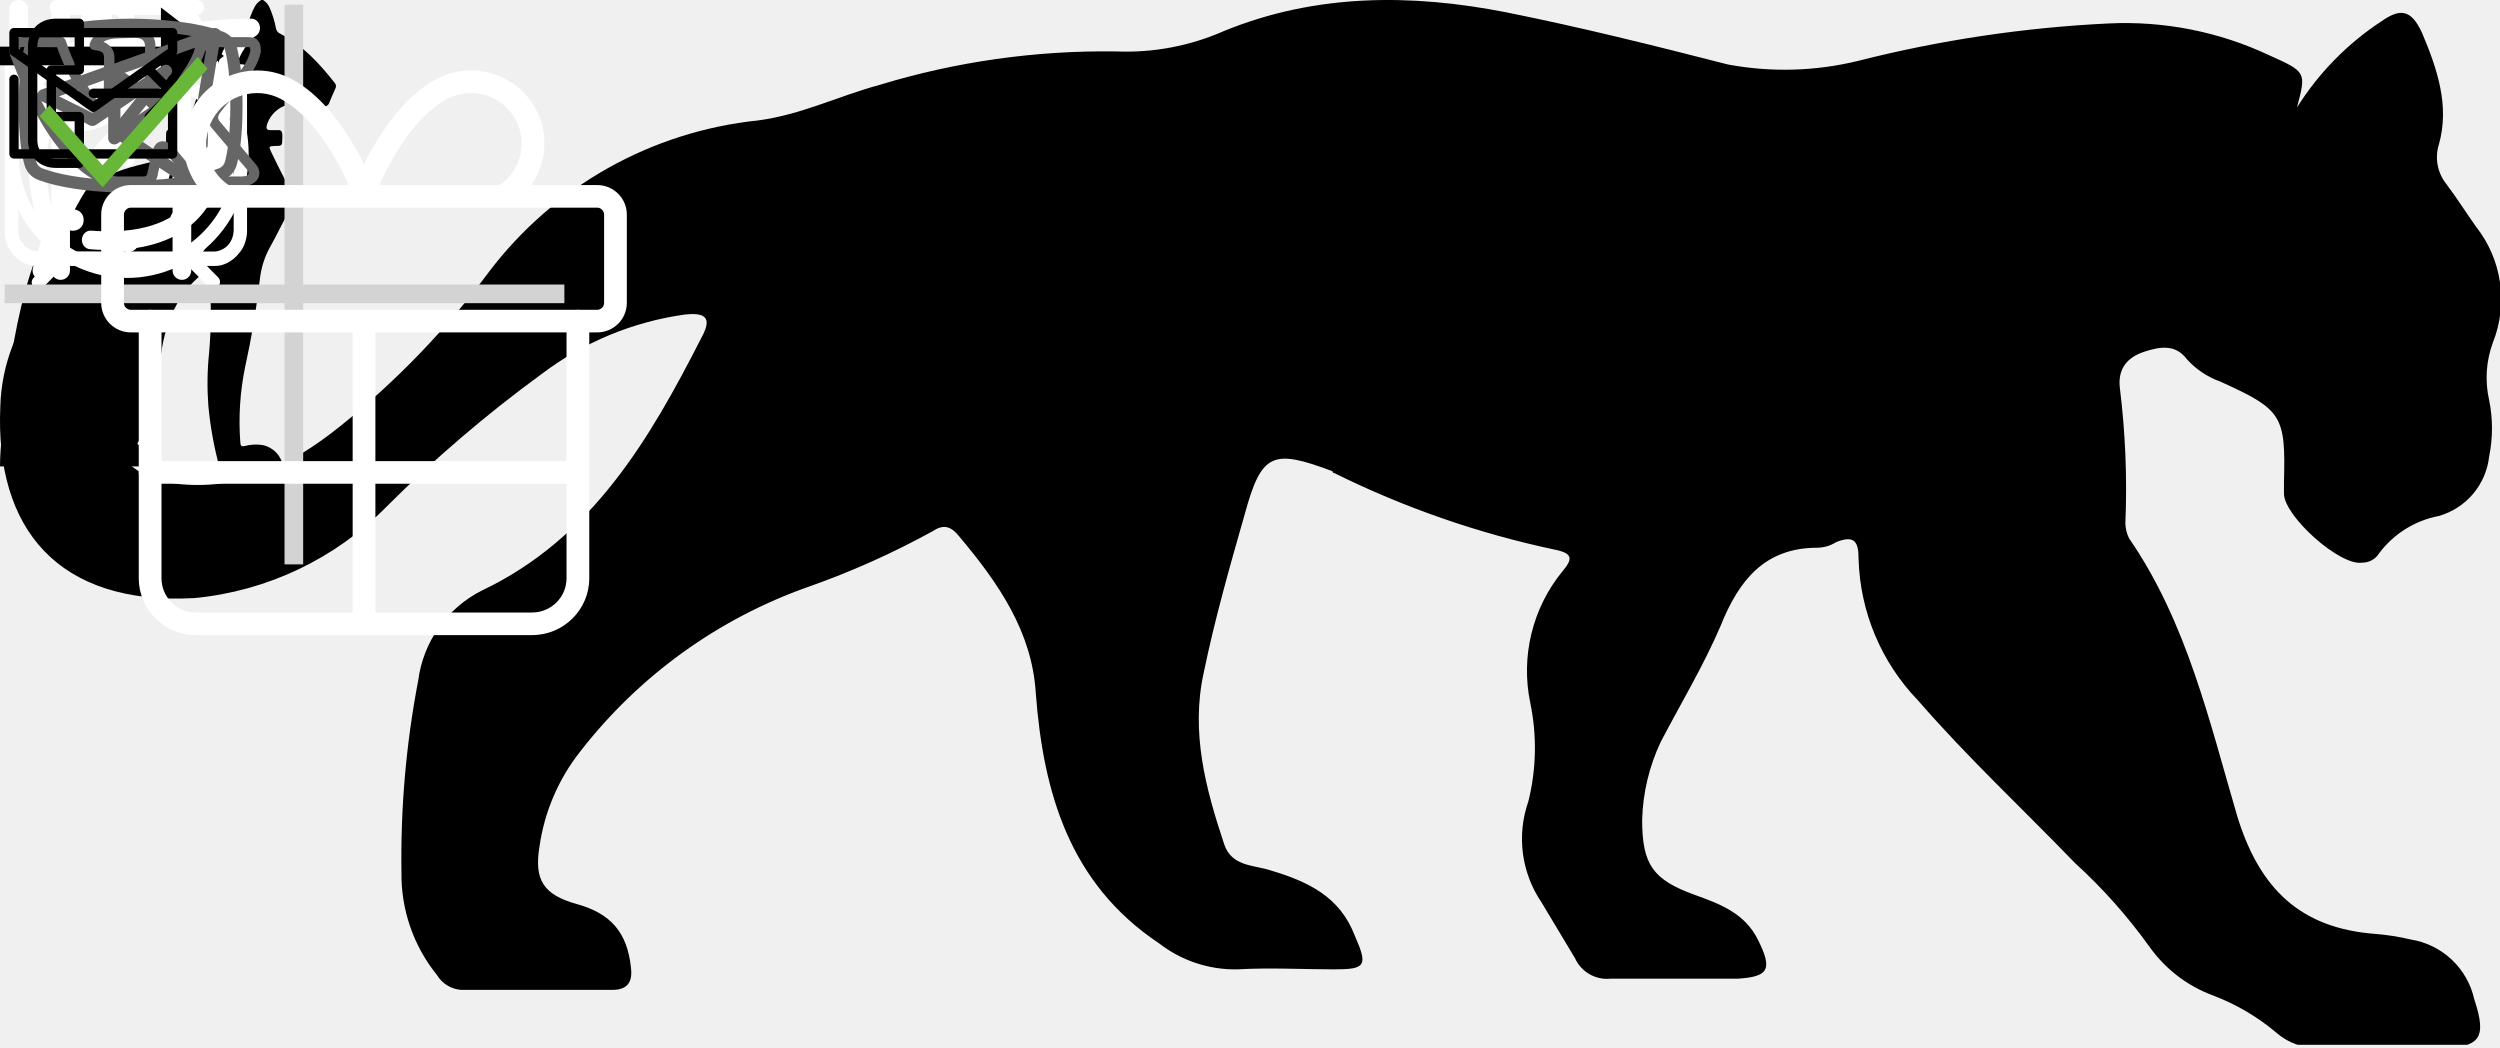
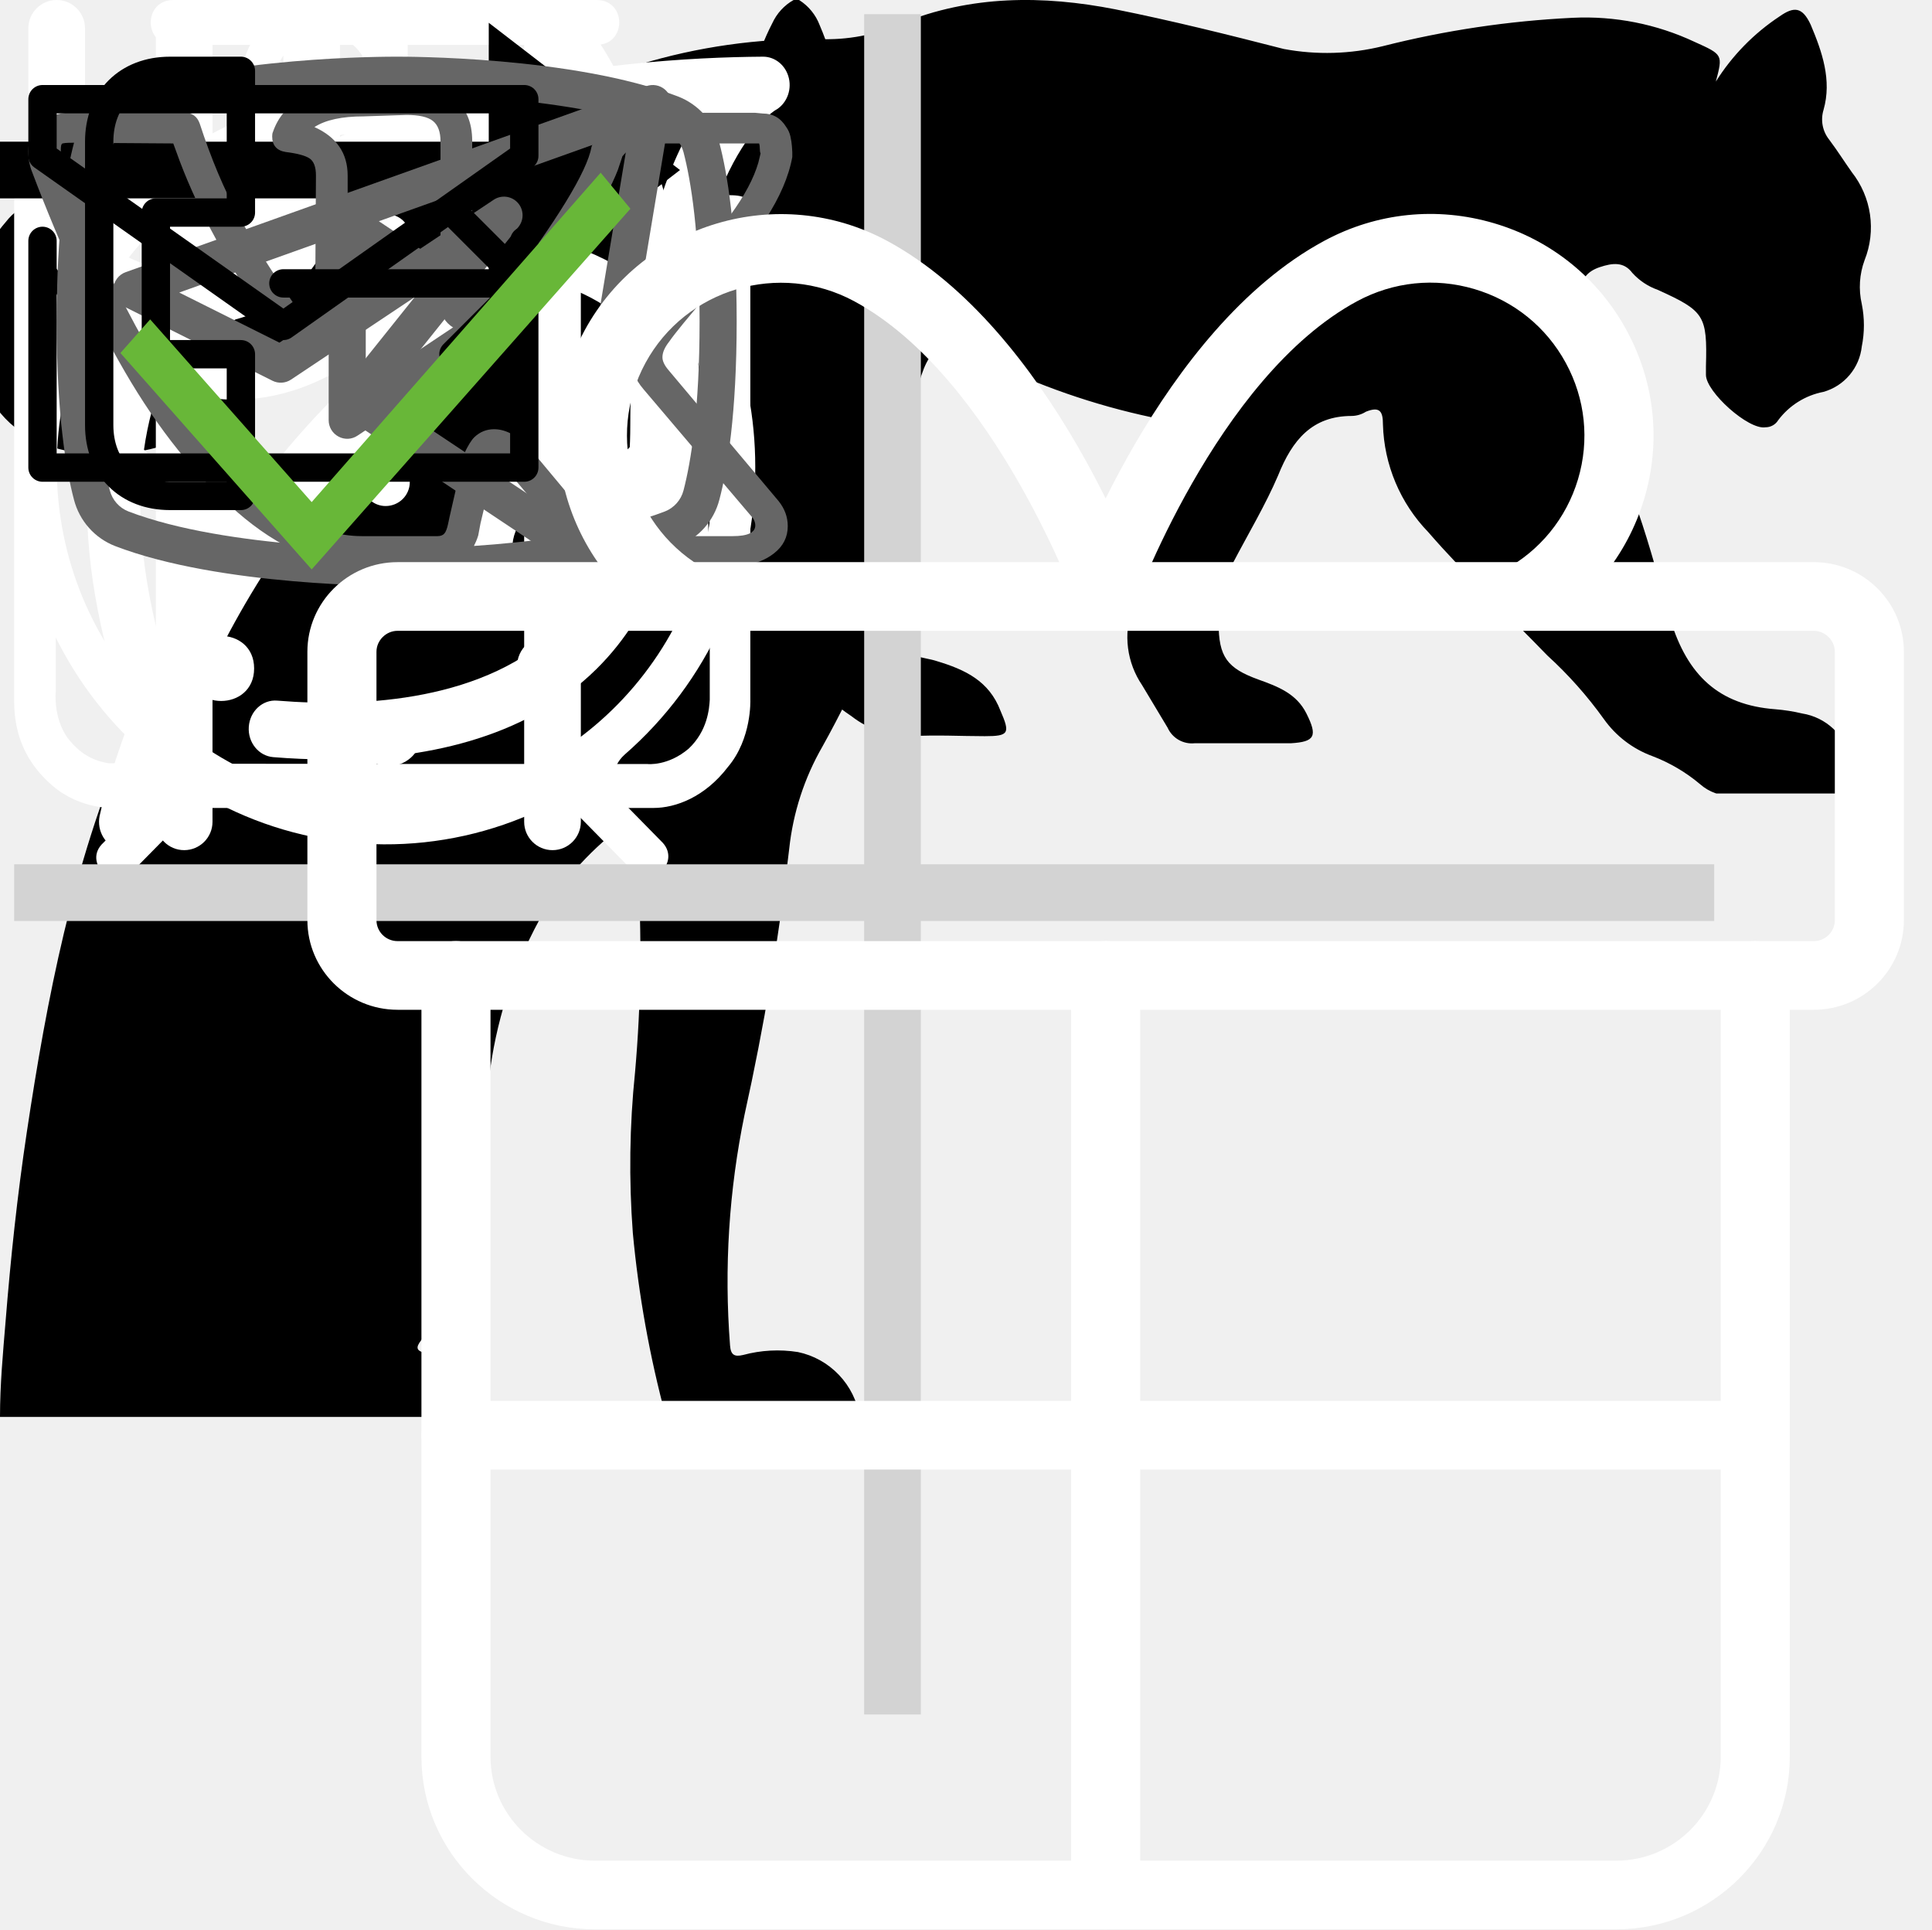
<svg xmlns="http://www.w3.org/2000/svg">
  <style>
    :root svg:not(:target) {
      display: none
    }
  </style>
  <svg id="cat-slim" fill="red">
    <g clip-path="url(#clip0_135_3256)">
      <path d="M28.203 0H28.008C27.678 0.187 27.415 0.474 27.257 0.82C26.968 1.377 26.745 1.967 26.594 2.577C26.561 2.761 26.469 2.928 26.331 3.053C26.193 3.178 26.018 3.254 25.833 3.268C25.266 3.366 24.729 3.592 24.263 3.93C23.797 4.268 23.413 4.708 23.143 5.216C22.771 5.877 22.453 6.566 22.191 7.278C21.461 9.175 20.901 11.134 20.211 13.046C19.887 13.918 19.872 13.918 18.895 13.918C17.727 13.918 17.81 13.737 17.794 15.026C17.794 15.433 17.918 15.639 18.35 15.619C18.483 15.619 18.684 15.552 18.735 15.727C18.787 15.902 18.612 15.979 18.509 16.082C17.899 16.703 17.128 17.139 16.282 17.34C15.305 17.603 14.307 17.809 13.356 18.129C10.913 18.948 8.655 20.093 6.897 22.031C5.868 23.235 5.045 24.6 4.459 26.072C2.571 30.526 1.656 35.217 0.946 39.954C0.612 42.175 0.375 44.407 0.195 46.655C0.103 47.758 0 48.876 0 50H17.141C17.17 49.773 17.128 49.543 17.023 49.34C16.858 48.929 16.59 48.567 16.245 48.29C15.9 48.013 15.489 47.83 15.053 47.758C14.693 47.675 14.652 47.567 14.873 47.283C15.234 46.801 15.51 46.261 15.691 45.686C16.529 43.206 16.853 40.619 17.259 38.057C17.489 36.1 18.089 34.205 19.029 32.474C19.761 31.2 20.738 30.084 21.903 29.191C22.33 28.866 22.346 28.866 22.418 29.418C22.469 29.784 22.479 30.16 22.505 30.531C22.66 32.966 22.628 35.41 22.413 37.84C22.218 39.724 22.193 41.622 22.335 43.51C22.54 45.703 22.93 47.874 23.503 50H30.343C30.254 49.442 29.997 48.924 29.608 48.516C29.218 48.107 28.714 47.826 28.162 47.711C27.518 47.609 26.859 47.644 26.229 47.814C25.92 47.887 25.791 47.814 25.766 47.479C25.553 44.751 25.726 42.005 26.28 39.325C26.966 36.23 27.491 33.102 27.854 29.954C27.989 28.682 28.388 27.453 29.026 26.345C29.638 25.253 30.173 24.119 30.775 23.021C31.014 22.621 31.157 22.172 31.195 21.708C31.233 21.244 31.163 20.778 30.991 20.345C30.852 19.979 30.718 19.608 30.549 19.258C30.034 18.253 29.52 17.258 29.047 16.242C28.795 15.727 28.851 15.665 29.412 15.649C30.25 15.649 30.25 15.649 30.266 14.804C30.266 14.691 30.266 14.577 30.266 14.464C30.266 14.108 30.132 13.912 29.751 13.948C29.494 13.948 29.237 13.948 28.97 13.948C28.615 13.948 28.512 13.799 28.599 13.433C28.773 12.838 29.114 12.306 29.582 11.901C30.05 11.496 30.625 11.235 31.238 11.149C32.377 11.05 33.525 11.125 34.642 11.371C34.771 11.412 34.911 11.4 35.031 11.338C35.151 11.277 35.243 11.17 35.285 11.041C35.491 10.526 35.717 10.01 35.949 9.495C36.001 9.403 36.024 9.298 36.015 9.193C36.006 9.088 35.965 8.988 35.897 8.907C34.251 6.814 32.467 4.861 30.034 3.608C29.917 3.558 29.814 3.478 29.735 3.377C29.656 3.276 29.603 3.157 29.582 3.031C29.444 2.294 29.225 1.575 28.929 0.887C28.79 0.52 28.535 0.209 28.203 0V0Z" fill="black" />
    </g>
    <defs>
      <clipPath id="clip0_135_3256">
        <rect width="36" height="50" fill="white" />
      </clipPath>
    </defs>
  </svg>
-   <svg id="cat-pro" width="268" height="112" viewBox="0 0 268 112" fill="none">
-     <g clip-path="url(#clip0_2403_776)">
-       <path d="M246.236 11.514C248.545 7.84 251.614 4.703 255.236 2.314C257.236 0.914 258.436 0.914 259.636 3.514C261.236 7.314 262.636 11.314 261.436 15.514C261.218 16.226 261.177 16.981 261.316 17.713C261.456 18.445 261.772 19.131 262.236 19.714C263.436 21.314 264.436 22.914 265.436 24.314C266.797 26.041 267.68 28.096 267.996 30.273C268.312 32.449 268.05 34.67 267.236 36.714C266.502 38.697 266.363 40.852 266.836 42.914C267.236 44.894 267.236 46.934 266.836 48.914C266.675 50.397 266.075 51.797 265.113 52.938C264.151 54.078 262.871 54.905 261.436 55.314C258.878 55.8 256.595 57.227 255.036 59.314C254.848 59.621 254.583 59.874 254.267 60.05C253.952 60.225 253.597 60.316 253.236 60.314C250.836 60.714 244.836 55.314 244.836 52.914V51.714C245.036 44.514 244.636 43.914 238.036 40.914C236.655 40.426 235.417 39.602 234.436 38.514C233.236 36.914 231.636 37.114 229.836 37.714C228.036 38.314 227.036 39.514 227.236 41.514C227.84 46.355 228.04 51.239 227.836 56.114C227.85 56.67 227.986 57.217 228.236 57.714C234.436 66.714 236.836 77.314 239.836 87.514C242.236 95.314 246.636 99.514 254.636 100.114C255.917 100.216 257.187 100.416 258.436 100.714C260.08 100.978 261.607 101.729 262.819 102.87C264.031 104.011 264.873 105.489 265.236 107.114C266.636 111.314 265.836 112.314 261.636 112.314H248.636C246.953 112.399 245.303 111.825 244.036 110.714C242.012 109.005 239.713 107.653 237.236 106.714C234.499 105.703 232.129 103.891 230.436 101.514C228.094 98.241 225.412 95.224 222.436 92.514C216.836 86.714 210.836 81.114 205.636 75.114C201.678 71.025 199.395 65.602 199.236 59.914C199.236 58.114 198.836 57.314 196.836 58.114C196.238 58.494 195.546 58.701 194.836 58.714C189.236 58.714 186.436 62.114 184.436 67.114C182.636 71.314 180.236 75.314 178.036 79.514C176.789 82.143 176.108 85.005 176.036 87.914C176.036 92.714 177.236 94.314 181.636 95.914C184.436 96.914 187.036 97.914 188.436 100.714C190.036 103.914 189.636 104.714 186.236 104.914H172.636C171.852 104.991 171.064 104.821 170.382 104.426C169.7 104.031 169.16 103.432 168.836 102.714L165.236 96.714C164.175 95.148 163.496 93.356 163.253 91.48C163.01 89.605 163.21 87.698 163.836 85.914C164.702 82.441 164.77 78.817 164.036 75.314C163.532 72.874 163.576 70.353 164.164 67.932C164.752 65.511 165.869 63.251 167.436 61.314C168.636 59.914 168.636 59.314 166.636 58.914C158.458 57.176 150.53 54.422 143.036 50.714C142.983 50.714 142.933 50.693 142.895 50.655C142.858 50.618 142.836 50.567 142.836 50.514C136.436 48.114 135.236 48.514 133.436 55.114C131.836 60.714 130.236 66.314 129.036 72.114C127.636 78.514 129.236 84.514 131.236 90.514C132.036 92.914 134.436 92.714 136.236 93.314C140.236 94.514 143.636 96.114 145.236 100.314C146.636 103.514 146.436 103.914 143.036 103.914C139.636 103.914 136.236 103.714 132.636 103.914C129.599 103.969 126.634 102.98 124.236 101.114C114.636 94.714 111.836 84.914 111.036 74.314C110.636 67.714 107.036 62.514 102.836 57.514C102.036 56.514 101.236 56.114 100.036 56.914C95.743 59.281 91.261 61.288 86.636 62.914C76.985 66.322 68.516 72.431 62.236 80.514C59.892 83.464 58.373 86.984 57.837 90.714C57.236 94.314 58.236 95.914 61.837 96.914C65.436 97.914 67.237 99.914 67.636 103.714C67.837 105.314 67.237 106.114 65.636 106.114H49.437C48.906 106.076 48.393 105.911 47.94 105.632C47.488 105.354 47.109 104.97 46.837 104.514C44.324 101.403 42.98 97.512 43.036 93.514C42.931 86.604 43.535 79.701 44.837 72.914C45.103 70.881 45.862 68.944 47.047 67.271C48.232 65.598 49.807 64.24 51.636 63.314C63.437 57.714 69.636 47.114 75.237 36.114C76.436 33.914 75.436 33.514 73.436 33.714C67.839 34.491 62.536 36.695 58.036 40.114C52.145 44.411 46.595 49.159 41.437 54.314C35.936 59.901 28.642 63.371 20.837 64.114C6.236 64.914 -0.564 56.714 0.036 43.514C0.171 39.013 1.868 34.699 4.836 31.314C5.869 29.976 7.276 28.976 8.879 28.441C10.482 27.907 12.208 27.863 13.836 28.314C16.837 29.114 17.637 30.714 16.436 33.714C15.836 34.914 15.037 35.914 14.437 37.114C13.574 38.34 12.899 39.688 12.437 41.114C10.236 47.114 13.236 51.314 19.436 51.914C26.037 52.514 31.436 49.714 36.437 45.714C42.46 40.89 47.838 35.311 52.437 29.114C55.875 24.588 60.205 20.816 65.158 18.03C70.112 15.244 75.584 13.502 81.237 12.914C85.837 12.314 89.837 10.314 94.237 9.114C102.465 6.605 111.034 5.39 119.636 5.514C123.621 5.68 127.59 4.927 131.236 3.314C141.036 -0.686 151.236 -0.686 161.436 1.314C169.436 2.914 177.436 4.914 185.236 6.914C189.878 7.779 194.651 7.642 199.236 6.514C208.014 4.289 216.992 2.949 226.036 2.514C231.961 2.225 237.867 3.393 243.236 5.914C247.236 7.714 247.236 7.714 246.236 11.514Z" fill="black" />
+   <svg id="cat-pro" fill="none">
+     <g clip-path="url(#clip0_135_3258)">
+       <path d="M60.559 2.878C61.136 1.96 61.904 1.176 62.809 0.578C63.309 0.228 63.609 0.228 63.909 0.878C64.309 1.828 64.659 2.828 64.359 3.878C64.305 4.057 64.294 4.245 64.329 4.428C64.364 4.611 64.443 4.783 64.559 4.928C64.859 5.328 65.109 5.728 65.359 6.078C65.699 6.51 65.92 7.024 65.999 7.568C66.078 8.112 66.013 8.668 65.809 9.178C65.626 9.674 65.591 10.213 65.709 10.728C65.809 11.223 65.809 11.733 65.709 12.228C65.669 12.599 65.519 12.949 65.278 13.234C65.038 13.519 64.718 13.726 64.359 13.828C63.72 13.95 63.149 14.307 62.759 14.828C62.712 14.905 62.646 14.969 62.567 15.012C62.488 15.056 62.399 15.079 62.309 15.078C61.709 15.178 60.209 13.828 60.209 13.228V12.928C60.259 11.128 60.159 10.978 58.509 10.228C58.164 10.107 57.854 9.9 57.609 9.628C57.309 9.228 56.909 9.278 56.459 9.428C56.009 9.578 55.759 9.878 55.809 10.378C55.96 11.589 56.01 12.81 55.959 14.028C55.962 14.168 55.997 14.304 56.059 14.428C57.609 16.678 58.209 19.328 58.959 21.878C59.559 23.828 60.659 24.878 62.659 25.028C62.979 25.054 63.297 25.104 63.609 25.178C64.02 25.244 64.402 25.432 64.705 25.717C65.008 26.003 65.218 26.372 65.309 26.778C65.659 27.828 65.459 28.078 64.409 28.078H61.159C60.738 28.1 60.326 27.956 60.009 27.678C59.503 27.251 58.928 26.913 58.309 26.678C57.625 26.426 57.032 25.973 56.609 25.378C56.023 24.56 55.353 23.806 54.609 23.128C53.209 21.678 51.709 20.278 50.409 18.778C49.419 17.756 48.849 16.401 48.809 14.978C48.809 14.528 48.709 14.328 48.209 14.528C48.059 14.623 47.886 14.675 47.709 14.678C46.309 14.678 45.609 15.528 45.109 16.778C44.659 17.828 44.059 18.828 43.509 19.878C43.197 20.536 43.027 21.251 43.009 21.978C43.009 23.178 43.309 23.578 44.409 23.978C45.109 24.228 45.759 24.478 46.109 25.178C46.509 25.978 46.409 26.178 45.559 26.228H42.159C41.963 26.248 41.766 26.205 41.596 26.107C41.425 26.008 41.29 25.858 41.209 25.678L40.309 24.178C40.044 23.787 39.874 23.339 39.813 22.87C39.752 22.401 39.802 21.924 39.959 21.478C40.175 20.61 40.193 19.704 40.009 18.828C39.883 18.218 39.894 17.588 40.041 16.983C40.188 16.378 40.467 15.813 40.859 15.328C41.159 14.978 41.159 14.828 40.659 14.728C38.615 14.294 36.633 13.605 34.759 12.678C34.746 12.678 34.733 12.673 34.724 12.664C34.714 12.654 34.709 12.642 34.709 12.628C33.109 12.028 32.809 12.128 32.359 13.778C31.959 15.178 31.559 16.578 31.259 18.028C30.909 19.628 31.309 21.128 31.809 22.628C32.009 23.228 32.609 23.178 33.059 23.328C34.059 23.628 34.909 24.028 35.309 25.078C35.659 25.878 35.609 25.978 34.759 25.978C33.909 25.978 33.059 25.928 32.159 25.978C31.4 25.992 30.658 25.745 30.059 25.278C27.659 23.678 26.959 21.228 26.759 18.578C26.659 16.928 25.759 15.628 24.709 14.378C24.509 14.128 24.309 14.028 24.009 14.228C22.936 14.82 21.815 15.322 20.659 15.728C18.246 16.58 16.129 18.108 14.559 20.128C13.973 20.866 13.593 21.746 13.459 22.678C13.309 23.578 13.559 23.978 14.459 24.228C15.359 24.478 15.809 24.978 15.909 25.928C15.959 26.328 15.809 26.528 15.409 26.528H11.359C11.227 26.519 11.098 26.478 10.985 26.408C10.872 26.338 10.777 26.242 10.709 26.128C10.081 25.351 9.745 24.378 9.759 23.378C9.733 21.651 9.884 19.925 10.209 18.228C10.276 17.72 10.466 17.236 10.762 16.818C11.058 16.4 11.452 16.06 11.909 15.828C14.859 14.428 16.409 11.778 17.809 9.028C18.109 8.478 17.859 8.378 17.359 8.428C15.96 8.623 14.634 9.174 13.509 10.028C12.036 11.103 10.649 12.29 9.359 13.578C7.984 14.975 6.16 15.843 4.209 16.028C0.559 16.228 -1.141 14.178 -0.991 10.878C-0.957 9.753 -0.533 8.675 0.209 7.828C0.467 7.494 0.819 7.244 1.22 7.11C1.621 6.977 2.052 6.966 2.459 7.078C3.209 7.278 3.409 7.678 3.109 8.428C2.959 8.728 2.759 8.978 2.609 9.278C2.393 9.585 2.225 9.922 2.109 10.278C1.559 11.778 2.309 12.828 3.859 12.978C5.509 13.128 6.859 12.428 8.109 11.428C9.615 10.223 10.96 8.828 12.109 7.278C12.969 6.147 14.051 5.204 15.29 4.507C16.528 3.811 17.896 3.376 19.309 3.228C20.459 3.078 21.459 2.578 22.559 2.278C24.616 1.651 26.759 1.348 28.909 1.378C29.905 1.42 30.897 1.232 31.809 0.828C34.259 -0.172 36.809 -0.172 39.359 0.328C41.359 0.728 43.359 1.228 45.309 1.728C46.47 1.945 47.663 1.911 48.809 1.628C51.003 1.072 53.248 0.737 55.509 0.628C56.99 0.556 58.467 0.848 59.809 1.478C60.809 1.928 60.809 1.928 60.559 2.878Z" fill="black" />
    </g>
    <defs>
-       <clipPath id="clip0_2403_776">
-         <rect width="268" height="112" fill="white" />
+       <clipPath id="clip0_135_3258">
+         <rect width="67" height="28" fill="white" />
      </clipPath>
    </defs>
  </svg>
  <svg id="icon_leaf" width="30" height="32" viewBox="0 0 30 32" fill="none">
    <g clip-path="url(#clip0_130_911)">
      <path d="M27.844 2.767C27.743 2.317 27.365 2 26.933 2C26.931 2 26.929 2 26.927 2C21.989 2.033 9.982 2.916 5.134 10.38C2.616 14.258 2.399 19.293 4.49 25.345C4.506 25.392 4.538 25.424 4.56 25.467C3.813 27.44 3.523 28.753 3.516 28.79C3.407 29.33 3.73 29.862 4.237 29.978C4.302 29.993 4.368 30 4.433 30C4.866 30 5.255 29.679 5.349 29.21C5.369 29.108 7.758 18.837 16.203 12.832C16.634 12.526 16.75 11.905 16.462 11.445C16.175 10.985 15.593 10.86 15.162 11.168C10.373 14.573 7.424 19.176 5.69 22.824C4.448 18.246 4.774 14.447 6.676 11.519C10.419 5.755 19.298 4.365 24.658 4.071C23.505 5.872 22.245 9.174 22.245 15C22.245 18.12 21.415 20.522 19.78 22.14C17.159 24.731 12.901 24.974 9.787 24.724C9.269 24.679 8.82 25.095 8.781 25.646C8.741 26.196 9.128 26.676 9.644 26.718C10.268 26.769 10.933 26.8 11.625 26.8C14.796 26.8 18.494 26.137 21.054 23.606C23.089 21.595 24.12 18.7 24.12 15.001C24.12 5.902 27.336 3.905 27.352 3.896C27.742 3.687 27.946 3.219 27.844 2.767Z" fill="white" />
    </g>
    <defs>
      <clipPath id="clip0_130_911">
        <rect width="30" height="32" fill="white" />
      </clipPath>
    </defs>
  </svg>
  <svg id="icon-bowl" width="27" height="29" viewBox="0 0 27 29" fill="none">
    <path d="M11.375 0C9.744 0 8.475 1.359 8.475 3.081C8.475 4.803 9.744 6.162 11.375 6.162C13.006 6.162 14.275 4.803 14.275 3.081C14.275 1.359 13.006 0 11.375 0ZM11.375 1.178C12.372 1.178 13.097 2.021 13.097 3.081C13.097 4.078 12.308 4.984 11.375 4.984C10.378 4.984 9.653 4.142 9.653 3.081C9.653 2.084 10.432 1.178 11.375 1.178ZM0.5 24.741C0.5 25.919 0.908 26.916 1.859 27.731C2.856 28.583 4.034 28.511 4.034 28.511H23.066C23.845 28.511 24.878 28.13 25.694 27.061C26.537 26.064 26.482 24.704 26.482 24.704V7.486C26.482 7.051 26.373 6.888 25.739 6.888C25.105 6.888 25.05 7.159 25.05 7.477V24.695C25.032 24.994 24.978 25.783 24.307 26.417C23.573 27.043 22.857 26.961 22.857 26.961C22.857 26.961 4.732 26.961 3.826 26.934C3.482 26.87 2.92 26.743 2.376 26.027C1.868 25.302 1.968 24.396 1.968 24.396V7.178C1.968 6.715 1.732 6.543 1.243 6.543C0.754 6.543 0.5 6.715 0.5 7.123V24.741ZM16.812 8.428C15.725 8.664 14.637 8.809 12.553 10.784C10.469 12.778 8.928 12.688 7.388 12.597C5.847 12.506 4.216 11.056 3.944 10.694C3.608 10.34 3.038 10.576 2.856 10.812C2.702 11.047 2.702 11.455 2.965 11.808C4.234 12.987 5.412 13.893 7.678 14.074C9.943 14.292 12.118 13.268 13.568 11.808C15.018 10.358 15.743 10.087 16.831 9.905C19.459 9.488 20.999 10.522 21.906 11.174C22.902 12.262 23.174 11.953 23.446 11.645C23.99 10.929 23.22 10.377 22.359 9.742C20.546 8.564 18.824 8.111 16.831 8.473L16.812 8.428ZM7.75 15.588C6.572 15.588 5.666 16.584 5.666 17.853C5.666 19.122 6.572 20.119 7.75 20.119C8.928 20.119 9.834 19.122 9.834 17.853C9.834 16.584 8.928 15.588 7.75 15.588ZM19.531 16.367C17.991 16.367 16.722 17.726 16.722 19.358C16.722 20.989 17.991 22.348 19.531 22.348C21.072 22.348 22.341 20.989 22.341 19.358C22.341 17.726 21.072 16.367 19.531 16.367ZM19.531 17.817C20.329 17.817 20.981 18.515 20.981 19.358C20.981 20.218 20.329 20.898 19.531 20.898C18.734 20.898 18.081 20.2 18.081 19.358C18.081 18.497 18.734 17.817 19.531 17.817Z" fill="white" />
  </svg>
  <svg id="icon_eat" width="26" height="30" viewBox="0 0 26 30" fill="none">
    <path fill-rule="evenodd" clip-rule="evenodd" d="M19.117 0.076C19.491 -0.079 19.921 0.007 20.207 0.293C21.116 1.201 22.304 3.171 23.266 6.211C24.237 9.28 25 13.508 25 19C25 19.552 24.552 20 24 20H20.5V29C20.5 29.552 20.052 30 19.5 30C18.948 30 18.5 29.552 18.5 29V1C18.5 0.596 18.744 0.231 19.117 0.076ZM20.5 18H22.991C22.905 13.184 22.205 9.488 21.359 6.814C21.081 5.935 20.788 5.171 20.5 4.519V18Z" fill="white" />
    <path fill-rule="evenodd" clip-rule="evenodd" d="M6.5 0C7.052 0 7.5 0.448 7.5 1V29C7.5 29.552 7.052 30 6.5 30C5.948 30 5.5 29.552 5.5 29V1C5.5 0.448 5.948 0 6.5 0Z" fill="white" />
    <path fill-rule="evenodd" clip-rule="evenodd" d="M2 0C2.552 0 3 0.448 3 1V6.5C3 7.057 3.192 7.815 3.701 8.417C4.18 8.983 5.014 9.5 6.5 9.5C7.052 9.5 7.5 9.948 7.5 10.5C7.5 11.052 7.052 11.5 6.5 11.5C4.485 11.5 3.07 10.767 2.174 9.708C1.308 8.685 1 7.443 1 6.5V1C1 0.448 1.448 0 2 0Z" fill="white" />
    <path fill-rule="evenodd" clip-rule="evenodd" d="M11 0C10.448 0 10 0.448 10 1V6.5C10 7.057 9.808 7.815 9.299 8.417C8.82 8.983 7.985 9.5 6.5 9.5C5.948 9.5 5.5 9.948 5.5 10.5C5.5 11.052 5.948 11.5 6.5 11.5C8.514 11.5 9.93 10.767 10.826 9.708C11.692 8.685 12 7.443 12 6.5V1C12 0.448 11.552 0 11 0Z" fill="white" />
  </svg>
  <svg id="icon-time" width="27" height="31" viewBox="0 0 27 31" fill="none">
    <path d="M6.121 0C5.054 0 5.054 1.583 6.121 1.583H12.788V3.187C5.961 3.62 0.563 9.414 0.563 16.485C0.563 20.496 2.312 24.116 5.075 26.554C5.555 26.976 5.619 27.725 5.182 28.19L3.646 29.741C2.899 30.427 4.008 31.493 4.68 30.744L6.686 28.707C7.038 28.369 7.561 28.285 7.998 28.496C9.723 29.34 11.619 29.784 13.543 29.795C15.467 29.806 17.369 29.383 19.103 28.559C19.53 28.348 20.063 28.433 20.404 28.77L22.346 30.744C23.029 31.377 24.01 30.427 23.392 29.741L21.941 28.264C21.493 27.81 21.557 27.061 22.047 26.628C23.503 25.358 24.667 23.796 25.462 22.045C26.257 20.294 26.664 18.394 26.656 16.475C26.656 9.404 21.226 3.599 14.388 3.187V1.583H21.055C22.122 1.583 22.122 0 21.055 0H6.121ZM2.003 16.475C2.003 9.942 7.198 4.654 13.609 4.654C20.01 4.654 25.205 9.942 25.205 16.475C25.205 23.018 20.01 28.316 13.609 28.316C7.209 28.316 2.003 23.018 2.003 16.475ZM12.799 8.38C12.799 7.282 14.463 7.282 14.463 8.38V17.013C14.463 17.237 14.373 17.452 14.213 17.61C14.053 17.768 13.836 17.857 13.609 17.857C13.396 17.857 13.191 17.774 13.04 17.626C12.888 17.478 12.801 17.277 12.799 17.066V8.38ZM7.806 10.997C8.114 10.997 8.41 10.876 8.628 10.66C8.846 10.445 8.969 10.152 8.969 9.847C8.969 9.542 8.846 9.249 8.628 9.033C8.41 8.818 8.114 8.697 7.806 8.697C7.518 8.724 7.251 8.856 7.057 9.068C6.862 9.28 6.755 9.556 6.755 9.842C6.755 10.128 6.862 10.403 7.057 10.615C7.251 10.827 7.518 10.959 7.806 10.987V10.997ZM19.402 10.997C19.71 10.997 20.006 10.876 20.224 10.66C20.442 10.445 20.565 10.152 20.565 9.847C20.565 9.542 20.442 9.249 20.224 9.033C20.006 8.818 19.71 8.697 19.402 8.697C19.114 8.724 18.847 8.856 18.652 9.068C18.458 9.28 18.35 9.556 18.35 9.842C18.35 10.128 18.458 10.403 18.652 10.615C18.847 10.827 19.114 10.959 19.402 10.987V10.997ZM8.969 23.588C8.969 25.119 6.643 25.119 6.643 23.588C6.643 22.058 8.969 22.058 8.969 23.588ZM13.609 27.029C13.771 27.044 13.933 27.026 14.087 26.975C14.241 26.925 14.382 26.843 14.502 26.735C14.622 26.627 14.718 26.496 14.784 26.349C14.849 26.203 14.883 26.044 14.883 25.884C14.883 25.723 14.849 25.565 14.784 25.418C14.718 25.271 14.622 25.14 14.502 25.032C14.382 24.924 14.241 24.843 14.087 24.792C13.933 24.741 13.771 24.723 13.609 24.739C13.322 24.766 13.054 24.898 12.86 25.11C12.665 25.322 12.558 25.598 12.558 25.884C12.558 26.17 12.665 26.445 12.86 26.657C13.054 26.869 13.322 27.001 13.609 27.029ZM5.491 16.644C5.507 16.803 5.488 16.964 5.437 17.116C5.386 17.269 5.303 17.409 5.194 17.527C5.085 17.646 4.953 17.741 4.804 17.806C4.656 17.871 4.496 17.904 4.334 17.904C4.172 17.904 4.011 17.871 3.863 17.806C3.715 17.741 3.582 17.646 3.473 17.527C3.364 17.409 3.281 17.269 3.23 17.116C3.179 16.964 3.161 16.803 3.176 16.644C3.204 16.359 3.338 16.095 3.552 15.902C3.766 15.71 4.045 15.603 4.334 15.603C4.623 15.603 4.902 15.71 5.116 15.902C5.33 16.095 5.464 16.359 5.491 16.644ZM22.879 17.794C23.041 17.809 23.204 17.791 23.357 17.741C23.511 17.69 23.653 17.608 23.773 17.5C23.892 17.393 23.988 17.261 24.054 17.114C24.12 16.968 24.154 16.809 24.154 16.649C24.154 16.489 24.12 16.33 24.054 16.183C23.988 16.037 23.892 15.905 23.773 15.797C23.653 15.69 23.511 15.608 23.357 15.557C23.204 15.507 23.041 15.489 22.879 15.504C22.592 15.531 22.325 15.664 22.13 15.875C21.936 16.087 21.828 16.363 21.828 16.649C21.828 16.935 21.936 17.211 22.13 17.422C22.325 17.634 22.592 17.767 22.879 17.794ZM20.565 23.599C20.565 25.119 18.239 25.119 18.239 23.588C18.239 22.058 20.565 22.058 20.565 23.588V23.599Z" fill="white" />
  </svg>
  <svg id="icon_arrow" width="24" height="12" viewBox="0 0 24 12" fill="none">
    <line y1="6" x2="18" y2="6" stroke="black" stroke-width="2" />
    <path d="M24 6L17.25 11.196L17.25 0.804L24 6Z" fill="black" />
  </svg>
  <svg id="vkontakte" width="28" height="22" viewBox="0 0 28 22" fill="none">
    <path d="M1 5.339C1 4.484 1.515 4.023 2.545 3.956L6.515 3.981C6.782 3.981 6.959 4.107 7.048 4.358C7.457 5.615 7.914 6.701 8.42 7.615C8.926 8.528 9.588 9.58 10.405 10.771C10.476 10.922 10.592 10.997 10.751 10.997C10.876 10.997 10.973 10.938 11.044 10.821L11.124 10.544L11.151 6.194C11.151 5.892 11.076 5.691 10.925 5.59C10.774 5.49 10.494 5.414 10.085 5.364C9.766 5.314 9.606 5.129 9.606 4.811C9.606 4.744 9.615 4.693 9.632 4.66C10.005 3.57 11.071 3.025 12.83 3.025L14.322 3C14.997 3 15.556 3.159 16 3.478C16.444 3.796 16.666 4.299 16.666 4.987V10.695C16.791 10.779 16.906 10.821 17.013 10.821C17.279 10.821 17.51 10.67 17.705 10.368C19.659 7.786 20.716 6.06 20.876 5.188C20.876 5.171 20.894 5.129 20.929 5.062C21.053 4.811 21.258 4.593 21.542 4.408C21.826 4.224 22.075 4.098 22.288 4.031C22.359 3.998 22.439 3.981 22.528 3.981H26.657L26.924 4.006C27.279 4.006 27.554 4.165 27.75 4.484C27.821 4.584 27.87 4.693 27.896 4.811C27.923 4.928 27.941 5.045 27.95 5.163C27.959 5.28 27.963 5.347 27.963 5.364V5.54C27.839 6.227 27.523 6.961 27.017 7.74C26.511 8.52 25.867 9.362 25.085 10.268C24.304 11.173 23.816 11.768 23.62 12.053C23.46 12.254 23.38 12.439 23.38 12.607C23.38 12.741 23.451 12.892 23.593 13.059L27.483 17.686C27.697 17.955 27.803 18.248 27.803 18.567C27.803 18.952 27.643 19.271 27.323 19.522C27.004 19.774 26.622 19.916 26.178 19.95L25.725 19.975H21.675C21.657 19.975 21.622 19.979 21.569 19.987C21.515 19.996 21.48 20 21.462 20C21.071 20 20.707 19.841 20.37 19.522C20.245 19.388 19.41 18.399 17.865 16.555C17.776 16.437 17.652 16.328 17.492 16.228C17.421 16.496 17.328 16.882 17.212 17.385C17.097 17.888 17.013 18.248 16.959 18.466L16.879 18.893C16.702 19.48 16.329 19.832 15.76 19.95L15.387 19.975H12.776C11.302 19.975 9.832 19.338 8.367 18.064C6.901 16.789 5.583 15.142 4.41 13.122C3.238 11.102 2.146 8.75 1.133 6.068C1.044 5.85 1 5.607 1 5.339ZM17.013 11.852C16.64 11.852 16.302 11.756 16 11.563C15.698 11.37 15.547 11.106 15.547 10.771V4.987C15.547 4.651 15.458 4.412 15.281 4.27C15.103 4.127 14.792 4.056 14.348 4.056L12.83 4.107C12.066 4.107 11.489 4.232 11.098 4.484C11.879 4.836 12.27 5.406 12.27 6.194V10.62C12.235 11.039 12.057 11.387 11.737 11.664C11.418 11.94 11.062 12.078 10.671 12.078C10.139 12.078 9.73 11.835 9.446 11.349C8.06 9.371 7.03 7.493 6.355 5.716L6.115 5.062L2.572 5.037C2.341 5.037 2.212 5.05 2.186 5.075C2.159 5.1 2.146 5.171 2.146 5.288C2.146 5.439 2.163 5.599 2.199 5.766L2.758 7.175C4.25 10.813 5.871 13.68 7.621 15.775C9.37 17.871 11.089 18.919 12.776 18.919H15.441C15.547 18.919 15.627 18.889 15.68 18.831C15.734 18.772 15.778 18.659 15.814 18.491L15.867 18.24L16.373 16.027C16.515 15.725 16.64 15.524 16.746 15.423C16.942 15.239 17.172 15.146 17.439 15.146C17.865 15.146 18.3 15.389 18.744 15.876L21.009 18.592C21.151 18.81 21.302 18.919 21.462 18.919H25.858C26.391 18.919 26.657 18.793 26.657 18.541C26.657 18.458 26.631 18.374 26.578 18.29L22.714 13.738C22.412 13.386 22.261 13.009 22.261 12.607C22.261 12.204 22.403 11.819 22.688 11.45C22.919 11.114 23.367 10.557 24.033 9.777C24.699 8.998 25.281 8.268 25.778 7.59C26.276 6.91 26.604 6.294 26.764 5.741L26.844 5.414C26.826 5.381 26.817 5.326 26.817 5.251C26.817 5.175 26.808 5.112 26.791 5.062H22.608C22.341 5.163 22.128 5.314 21.968 5.515L21.808 5.993C21.364 7.149 20.201 8.935 18.318 11.349C17.945 11.684 17.51 11.852 17.013 11.852Z" fill="#666666" />
  </svg>
  <svg id="youtube" width="28" height="22" viewBox="0 0 28 22" fill="none">
    <path d="M17.851 10.793L12.614 7.302C12.516 7.237 12.402 7.2 12.284 7.195C12.166 7.189 12.049 7.216 11.945 7.272C11.841 7.328 11.754 7.411 11.693 7.512C11.632 7.613 11.6 7.729 11.6 7.847V14.829C11.6 14.948 11.633 15.065 11.694 15.167C11.756 15.269 11.844 15.352 11.949 15.407C12.052 15.463 12.169 15.489 12.286 15.484C12.404 15.478 12.517 15.44 12.614 15.375L17.851 11.884C17.941 11.824 18.015 11.743 18.066 11.648C18.117 11.553 18.144 11.446 18.144 11.338C18.144 11.23 18.117 11.124 18.066 11.029C18.015 10.934 17.941 10.852 17.851 10.793ZM12.909 13.607V9.069L16.313 11.338L12.909 13.607ZM25.389 5.044C25.294 4.675 25.113 4.335 24.861 4.051C24.609 3.766 24.292 3.546 23.938 3.407C20.218 1.978 14.251 2 14 2C13.749 2 7.782 1.978 4.062 3.407C3.708 3.546 3.391 3.766 3.139 4.051C2.887 4.335 2.706 4.675 2.611 5.044C2.327 6.113 2 8.076 2 11.338C2 14.6 2.327 16.564 2.611 17.633C2.706 18.001 2.887 18.341 3.139 18.626C3.391 18.91 3.708 19.131 4.062 19.269C7.782 20.698 13.749 20.676 14 20.676H14.076C14.829 20.676 20.393 20.633 23.938 19.269C24.292 19.131 24.609 18.91 24.861 18.626C25.113 18.341 25.294 18.001 25.389 17.633C25.673 16.564 26 14.6 26 11.338C26 8.076 25.673 6.113 25.389 5.044ZM24.124 17.305C24.081 17.472 23.999 17.626 23.885 17.755C23.771 17.884 23.629 17.984 23.469 18.047C19.978 19.389 14.066 19.367 14 19.367C13.934 19.367 8.022 19.389 4.531 18.047C4.371 17.984 4.228 17.884 4.115 17.755C4.001 17.626 3.919 17.472 3.876 17.305C3.615 16.302 3.309 14.458 3.309 11.338C3.309 8.218 3.615 6.375 3.876 5.371C3.919 5.204 4.001 5.05 4.115 4.922C4.228 4.793 4.371 4.692 4.531 4.629C8.022 3.287 13.934 3.309 14 3.309C14.066 3.309 19.978 3.287 23.469 4.629C23.629 4.692 23.771 4.793 23.885 4.922C23.999 5.05 24.081 5.204 24.124 5.371C24.386 6.375 24.691 8.218 24.691 11.338C24.691 14.458 24.386 16.302 24.124 17.305Z" fill="#666666" />
  </svg>
  <svg id="telegram" width="28" height="22" viewBox="0 0 28 22" fill="none">
    <path fill-rule="evenodd" clip-rule="evenodd" d="M23.461 3.153C23.639 3.302 23.726 3.535 23.687 3.764L21.061 19.521C21.024 19.741 20.879 19.927 20.674 20.016C20.47 20.105 20.235 20.083 20.049 19.96L12.171 14.707C12.018 14.605 11.915 14.444 11.886 14.262C11.858 14.08 11.907 13.895 12.022 13.751L14.633 10.488L10.273 13.394C10.077 13.525 9.826 13.541 9.615 13.435L4.363 10.809C4.128 10.691 3.985 10.445 4.001 10.182C4.017 9.92 4.188 9.692 4.436 9.604L22.819 3.038C23.038 2.96 23.282 3.004 23.461 3.153ZM6.326 10.323L9.862 12.091L17.423 7.05C17.692 6.87 18.052 6.913 18.271 7.152C18.49 7.391 18.502 7.753 18.3 8.006L13.495 14.012L19.933 18.304L22.208 4.651L6.326 10.323Z" fill="#666666" />
  </svg>
  <svg id="icon-email" width="20" height="20" viewBox="0 0 20 20" fill="none">
    <path d="M1.5 8.5V16.5H18.504V8.5M1.5 3.5H18.504V5.5L10.002 11.5L1.5 5.5V3.5Z" stroke="black" stroke-linecap="round" stroke-linejoin="round" />
  </svg>
  <svg id="icon-phone" width="20" height="20" viewBox="0 0 20 20" fill="none">
    <path d="M10.002 10H18.504M18.504 10L16.004 7.5M18.504 10L16.004 12.5M8.502 2.5V7.5H5.501V12.5H8.502V17.5H6.001C4.501 17.5 3.501 16.5 3.501 15V5C3.501 3.5 4.501 2.5 6.001 2.5H8.502Z" stroke="black" stroke-linecap="round" stroke-linejoin="round" />
  </svg>
  <svg id="icon-plus" width="61" height="61" viewBox="0 0 61 61" fill="none">
    <line x1="31.5" y1="0.5" x2="31.5" y2="60.5" stroke="#D3D3D3" stroke-width="2" />
    <line x1="60.5" y1="31.5" x2="0.5" y2="31.5" stroke="#D3D3D3" stroke-width="2" />
  </svg>
  <svg id="icon-gift" width="78" height="81" viewBox="0 0 78 81" fill="none">
    <path d="M64.016 35.633H14.031C12.277 35.633 10.849 34.214 10.849 32.471V22.999C10.849 21.255 12.277 19.837 14.031 19.837H64.015C65.769 19.837 67.195 21.255 67.195 22.999V32.471C67.196 34.214 65.769 35.633 64.016 35.633ZM14.031 22.26C13.628 22.26 13.287 22.598 13.287 22.999V32.471C13.287 32.879 13.621 33.21 14.031 33.21H64.015C64.424 33.21 64.758 32.879 64.758 32.471V22.999C64.758 22.598 64.417 22.26 64.015 22.26H14.031Z" fill="white" />
    <path d="M57.045 68.082H20.999C17.622 68.082 14.874 65.351 14.874 61.993V34.421C14.874 33.752 15.42 33.209 16.093 33.209C16.766 33.209 17.312 33.752 17.312 34.421V61.993C17.312 64.015 18.966 65.659 20.999 65.659H57.045C59.077 65.659 60.731 64.015 60.731 61.993V34.421C60.731 33.752 61.277 33.209 61.95 33.209C62.622 33.209 63.168 33.752 63.168 34.421V61.993C63.168 65.351 60.421 68.082 57.045 68.082Z" fill="white" />
    <path d="M39.023 68.082C38.35 68.082 37.804 67.54 37.804 66.871V34.421C37.804 33.752 38.35 33.209 39.023 33.209C39.695 33.209 40.241 33.752 40.241 34.421V66.87C40.241 67.54 39.696 68.082 39.023 68.082Z" fill="white" />
    <path d="M23.811 22.256C19.997 20.201 18.573 15.444 20.638 11.651C22.702 7.86 27.486 6.445 31.303 8.496C37.117 11.627 40.257 20.361 40.387 20.731L38.088 21.535C38.059 21.452 35.126 13.31 30.143 10.627C27.508 9.211 24.206 10.188 22.782 12.805C21.357 15.424 22.339 18.707 24.973 20.125L23.811 22.256Z" fill="white" />
    <path d="M54.231 22.256L53.071 20.124C54.348 19.437 55.278 18.297 55.693 16.916C56.106 15.533 55.953 14.073 55.262 12.805C54.572 11.536 53.426 10.612 52.036 10.2C50.646 9.789 49.178 9.941 47.902 10.627C42.92 13.309 39.987 21.452 39.958 21.534L37.659 20.73C37.789 20.36 40.928 11.626 46.742 8.496C48.59 7.501 50.718 7.282 52.732 7.878C54.747 8.473 56.406 9.814 57.406 11.651C58.407 13.488 58.629 15.603 58.029 17.606C57.429 19.609 56.08 21.26 54.231 22.256Z" fill="white" />
    <path d="M61.95 51.857H16.093C15.42 51.857 14.874 51.314 14.874 50.646C14.874 49.977 15.42 49.435 16.093 49.435H61.95C62.622 49.435 63.168 49.977 63.168 50.646C63.168 51.314 62.623 51.857 61.95 51.857Z" fill="white" />
  </svg>
  <svg id="tick" width="26" height="26" viewBox="0 0 26 26" fill="none">
    <path d="M11 17.718L5.3 11.27L4.25 12.457L11 20.094L22.25 7.366L21.2 6.094L11 17.718Z" fill="#68B738" />
  </svg>
</svg>
